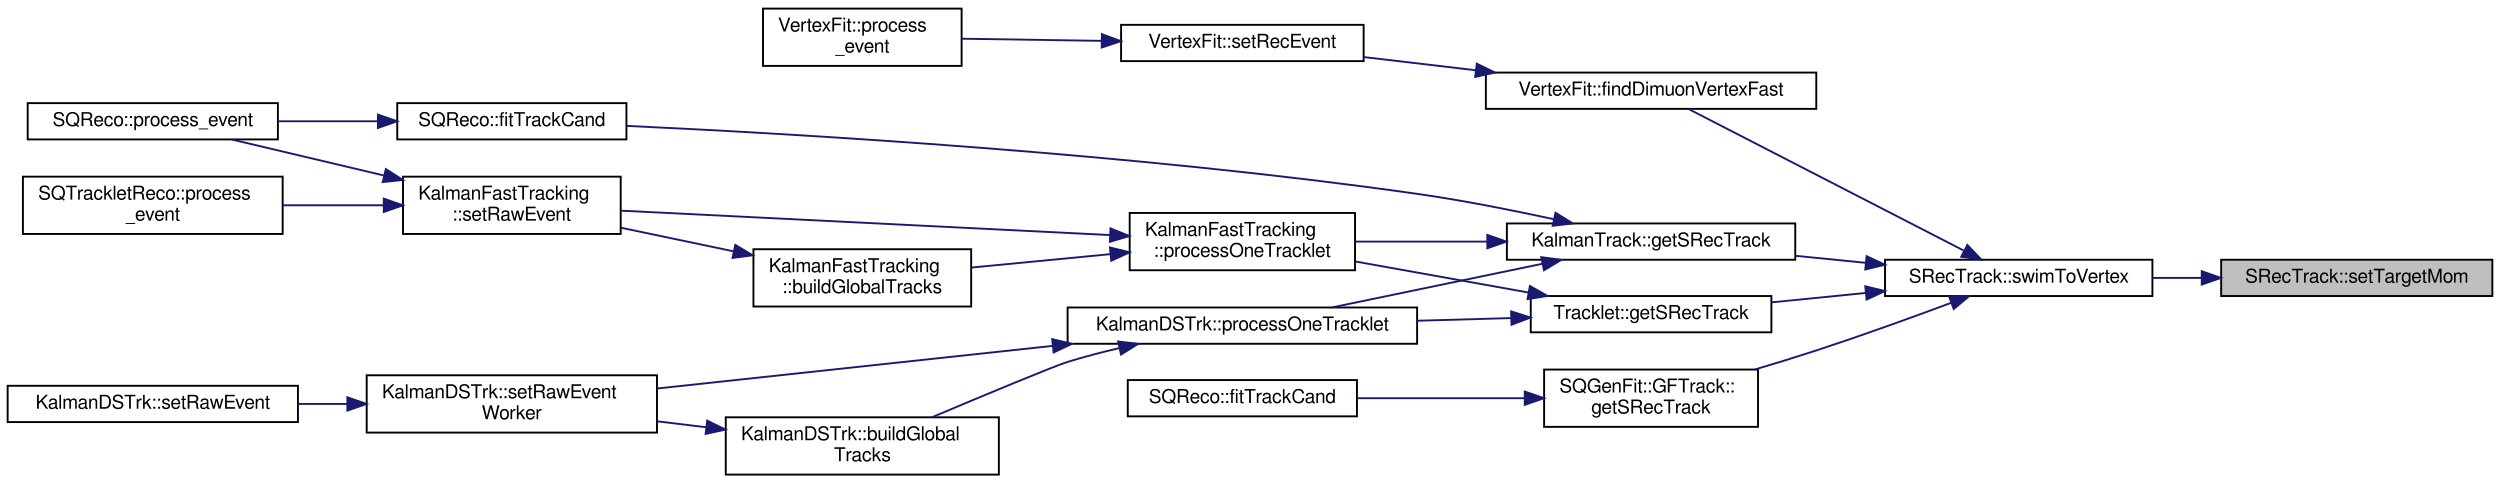
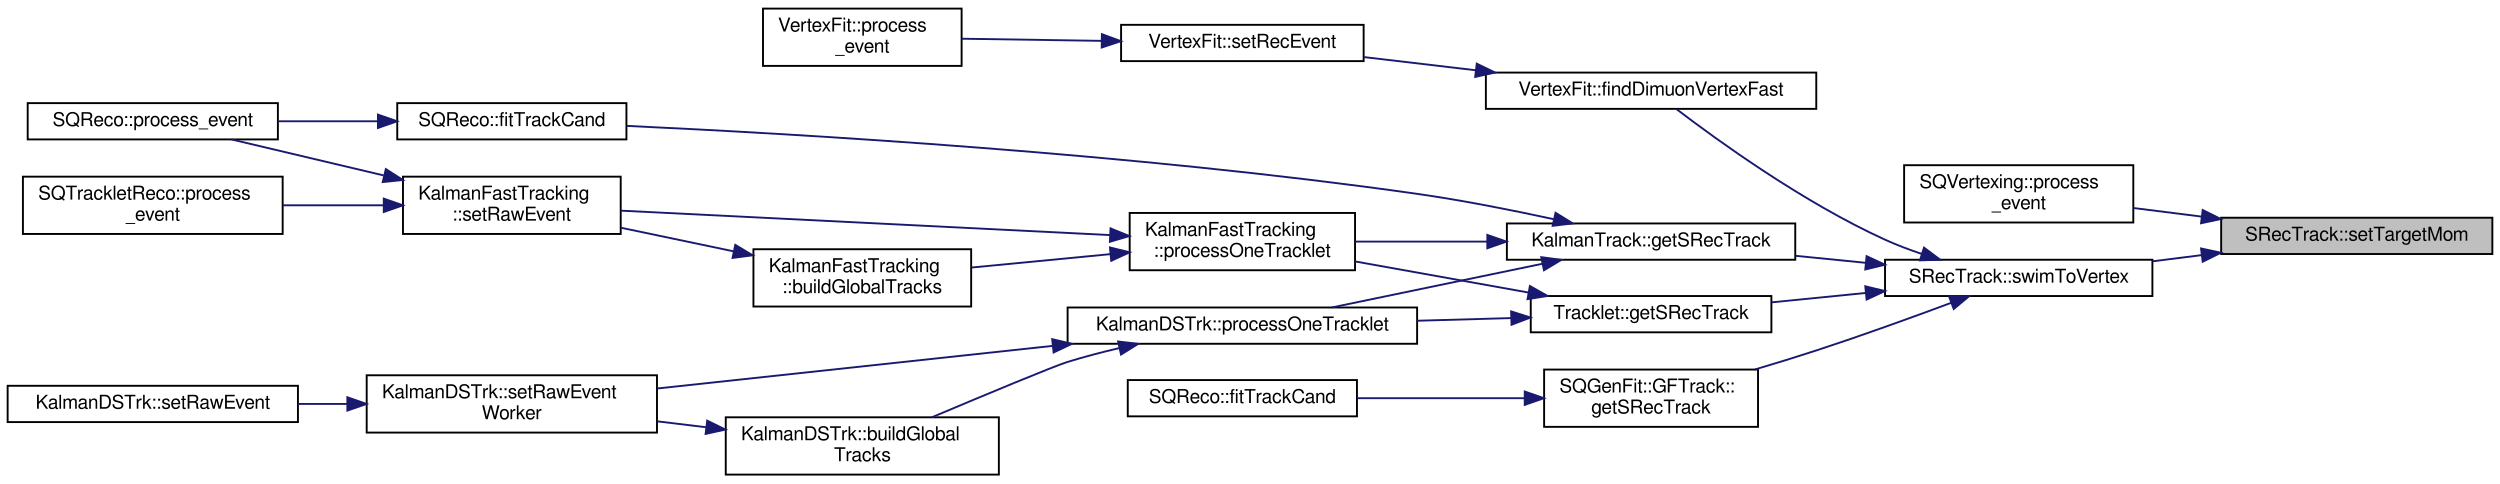
<svg xmlns="http://www.w3.org/2000/svg" xmlns:xlink="http://www.w3.org/1999/xlink" width="1309pt" height="253pt" viewBox="0.00 0.00 1309.00 253.00">
  <g id="graph0" class="graph" transform="scale(1 1) rotate(0) translate(4 249)">
    <g id="node1" class="node">
      <g id="a_node1">
        <a xlink:title=" ">
-           <polygon fill="#bfbfbf" stroke="black" points="1159,-94 1159,-113 1301,-113 1301,-94 1159,-94" />
-           <text text-anchor="middle" x="1230" y="-101" font-family="FreeSans" font-size="10.00">SRecTrack::setTargetMom</text>
+           <polygon fill="#bfbfbf" stroke="black" points="1159,-116 1159,-135 1301,-135 1301,-116 1159,-116" />
+           <text text-anchor="middle" x="1230" y="-123" font-family="FreeSans" font-size="10.00">SRecTrack::setTargetMom</text>
        </a>
      </g>
    </g>
    <g id="node2" class="node">
      <g id="a_node2">
+         <a xlink:href="../../d5/d65/classSQVertexing.html#a0f9835a784584f7779ba9b9a93809e31" target="_top" xlink:title=" ">
+           <polygon fill="none" stroke="black" points="993,-132.5 993,-162.5 1113,-162.5 1113,-132.5 993,-132.5" />
+           <text text-anchor="start" x="1001" y="-150.5" font-family="FreeSans" font-size="10.00">SQVertexing::process</text>
+           <text text-anchor="middle" x="1053" y="-139.5" font-family="FreeSans" font-size="10.00">_event</text>
+         </a>
+       </g>
+     </g>
+     <g id="edge1" class="edge">
+       <path fill="none" stroke="midnightblue" d="M1148.82,-135.58C1136.84,-137.09 1124.67,-138.62 1113.22,-140.06" />
+       <polygon fill="midnightblue" stroke="midnightblue" points="1149.34,-139.04 1158.83,-134.32 1148.47,-132.1 1149.34,-139.04" />
+     </g>
+     <g id="node3" class="node">
+       <g id="a_node3">
        <a xlink:href="../../d6/db1/classSRecTrack.html#ac4816a2258e2eb44694715d20b9127ab" target="_top" xlink:title="Simple swim to vertex.">
          <polygon fill="none" stroke="black" points="983,-94 983,-113 1123,-113 1123,-94 983,-94" />
          <text text-anchor="middle" x="1053" y="-101" font-family="FreeSans" font-size="10.00">SRecTrack::swimToVertex</text>
        </a>
      </g>
    </g>
-     <g id="edge1" class="edge">
-       <path fill="none" stroke="midnightblue" d="M1148.8,-103.5C1140.2,-103.5 1131.5,-103.5 1123.05,-103.5" />
-       <polygon fill="midnightblue" stroke="midnightblue" points="1148.83,-107 1158.83,-103.5 1148.83,-100 1148.83,-107" />
-     </g>
-     <g id="node3" class="node">
-       <g id="a_node3">
+     <g id="edge2" class="edge">
+       <path fill="none" stroke="midnightblue" d="M1148.8,-115.42C1140.2,-114.34 1131.5,-113.24 1123.05,-112.18" />
+       <polygon fill="midnightblue" stroke="midnightblue" points="1148.47,-118.9 1158.83,-116.68 1149.34,-111.96 1148.47,-118.9" />
+     </g>
+     <g id="node4" class="node">
+       <g id="a_node4">
        <a xlink:href="../../d1/d13/classVertexFit.html#a19eb69c177fa675e1e63e8a054a5c645" target="_top" xlink:title=" ">
          <polygon fill="none" stroke="black" points="774,-192 774,-211 947,-211 947,-192 774,-192" />
          <text text-anchor="middle" x="860.5" y="-199" font-family="FreeSans" font-size="10.00">VertexFit::findDimuonVertexFast</text>
        </a>
      </g>
    </g>
-     <g id="edge2" class="edge">
-       <path fill="none" stroke="midnightblue" d="M1024.09,-117.86C984.69,-138.13 913.82,-174.59 880.19,-191.89" />
-       <polygon fill="midnightblue" stroke="midnightblue" points="1026.1,-120.76 1033.39,-113.08 1022.89,-114.54 1026.1,-120.76" />
-     </g>
-     <g id="node6" class="node">
-       <g id="a_node6">
+     <g id="edge3" class="edge">
+       <path fill="none" stroke="midnightblue" d="M1002.28,-116.03C995.69,-118.24 989.1,-120.73 983,-123.5 940.32,-142.89 895.16,-175.57 873.92,-191.78" />
+       <polygon fill="midnightblue" stroke="midnightblue" points="1003.4,-119.35 1011.88,-113.01 1001.3,-112.67 1003.4,-119.35" />
+     </g>
+     <g id="node7" class="node">
+       <g id="a_node7">
        <a xlink:href="../../d9/dc3/classKalmanTrack.html#a38e275864291b276a96abd8c50de4282" target="_top" xlink:title="Output to SRecTrack.">
          <polygon fill="none" stroke="black" points="785,-113 785,-132 936,-132 936,-113 785,-113" />
          <text text-anchor="middle" x="860.5" y="-120" font-family="FreeSans" font-size="10.00">KalmanTrack::getSRecTrack</text>
        </a>
      </g>
    </g>
-     <g id="edge5" class="edge">
+     <g id="edge6" class="edge">
      <path fill="none" stroke="midnightblue" d="M972.84,-111.39C960.68,-112.61 948.16,-113.86 936.1,-115.06" />
      <polygon fill="midnightblue" stroke="midnightblue" points="973.35,-114.86 982.96,-110.39 972.66,-107.9 973.35,-114.86" />
    </g>
-     <g id="node17" class="node">
-       <g id="a_node17">
+     <g id="node18" class="node">
+       <g id="a_node18">
        <a xlink:href="../../d2/d6b/classSQGenFit_1_1GFTrack.html#a4c47a82cf378aae1787e2dc4d168b658" target="_top" xlink:title=" ">
          <polygon fill="none" stroke="black" points="804.5,-25.5 804.5,-55.5 916.5,-55.5 916.5,-25.5 804.5,-25.5" />
          <text text-anchor="start" x="812.5" y="-43.5" font-family="FreeSans" font-size="10.00">SQGenFit::GFTrack::</text>
          <text text-anchor="middle" x="860.5" y="-32.5" font-family="FreeSans" font-size="10.00">getSRecTrack</text>
        </a>
      </g>
    </g>
-     <g id="edge19" class="edge">
+     <g id="edge20" class="edge">
      <path fill="none" stroke="midnightblue" d="M1017.62,-90.44C997.21,-82.84 970.75,-73.26 947,-65.5 936.71,-62.14 925.65,-58.74 915.02,-55.59" />
      <polygon fill="midnightblue" stroke="midnightblue" points="1016.53,-93.77 1027.12,-94 1018.98,-87.21 1016.53,-93.77" />
    </g>
-     <g id="node19" class="node">
-       <g id="a_node19">
+     <g id="node20" class="node">
+       <g id="a_node20">
        <a xlink:href="../../d2/d26/classTracklet.html#aa0ca7e43f4d1359b0068c35299a70db5" target="_top" xlink:title=" ">
          <polygon fill="none" stroke="black" points="797.5,-75 797.5,-94 923.5,-94 923.5,-75 797.5,-75" />
          <text text-anchor="middle" x="860.5" y="-82" font-family="FreeSans" font-size="10.00">Tracklet::getSRecTrack</text>
        </a>
      </g>
    </g>
-     <g id="edge21" class="edge">
+     <g id="edge22" class="edge">
      <path fill="none" stroke="midnightblue" d="M972.84,-95.61C956.43,-93.97 939.37,-92.27 923.67,-90.7" />
      <polygon fill="midnightblue" stroke="midnightblue" points="972.66,-99.1 982.96,-96.61 973.35,-92.14 972.66,-99.1" />
    </g>
-     <g id="node4" class="node">
-       <g id="a_node4">
+     <g id="node5" class="node">
+       <g id="a_node5">
        <a xlink:href="../../d1/d13/classVertexFit.html#a080d08ef76e4108261aaf89373c07211" target="_top" xlink:title="Set the SRecEvent, main external call the use vertex fit.">
          <polygon fill="none" stroke="black" points="583,-217 583,-236 710,-236 710,-217 583,-217" />
          <text text-anchor="middle" x="646.5" y="-224" font-family="FreeSans" font-size="10.00">VertexFit::setRecEvent</text>
        </a>
      </g>
    </g>
-     <g id="edge3" class="edge">
+     <g id="edge4" class="edge">
      <path fill="none" stroke="midnightblue" d="M768.82,-212.19C749.07,-214.52 728.6,-216.94 710.23,-219.1" />
      <polygon fill="midnightblue" stroke="midnightblue" points="769.23,-215.67 778.75,-211.02 768.41,-208.72 769.23,-215.67" />
    </g>
-     <g id="node5" class="node">
-       <g id="a_node5">
+     <g id="node6" class="node">
+       <g id="a_node6">
        <a xlink:href="../../d1/d13/classVertexFit.html#a056c9f1aa5805bfd6f92e833722dd25e" target="_top" xlink:title=" ">
          <polygon fill="none" stroke="black" points="395.5,-214.5 395.5,-244.5 499.5,-244.5 499.5,-214.5 395.5,-214.5" />
          <text text-anchor="start" x="403.5" y="-232.5" font-family="FreeSans" font-size="10.00">VertexFit::process</text>
          <text text-anchor="middle" x="447.5" y="-221.5" font-family="FreeSans" font-size="10.00">_event</text>
        </a>
      </g>
    </g>
-     <g id="edge4" class="edge">
+     <g id="edge5" class="edge">
      <path fill="none" stroke="midnightblue" d="M572.67,-227.61C548.44,-227.98 521.98,-228.38 499.74,-228.72" />
      <polygon fill="midnightblue" stroke="midnightblue" points="572.95,-231.11 582.9,-227.45 572.85,-224.11 572.95,-231.11" />
    </g>
-     <g id="node7" class="node">
-       <g id="a_node7">
+     <g id="node8" class="node">
+       <g id="a_node8">
        <a xlink:href="../../df/df2/classSQReco.html#a2d24deb38cf514e80e9b53199f2c81a9" target="_top" xlink:title=" ">
          <polygon fill="none" stroke="black" points="204,-176 204,-195 324,-195 324,-176 204,-176" />
          <text text-anchor="middle" x="264" y="-183" font-family="FreeSans" font-size="10.00">SQReco::fitTrackCand</text>
        </a>
      </g>
    </g>
-     <g id="edge6" class="edge">
+     <g id="edge7" class="edge">
      <path fill="none" stroke="midnightblue" d="M809.46,-134.24C787.62,-138.99 761.65,-144.13 738,-147.5 589.97,-168.59 414.08,-178.88 324.25,-183.08" />
      <polygon fill="midnightblue" stroke="midnightblue" points="810.48,-137.6 819.49,-132.02 808.97,-130.76 810.48,-137.6" />
    </g>
-     <g id="node9" class="node">
-       <g id="a_node9">
+     <g id="node10" class="node">
+       <g id="a_node10">
        <a xlink:href="../../d3/d46/classKalmanFastTracking.html#ac0b6441647d023db04c618a35fd2a8cd" target="_top" xlink:title="Track fitting stuff.">
          <polygon fill="none" stroke="black" points="587.5,-107.5 587.5,-137.5 705.5,-137.5 705.5,-107.5 587.5,-107.5" />
          <text text-anchor="start" x="595.5" y="-125.5" font-family="FreeSans" font-size="10.00">KalmanFastTracking</text>
          <text text-anchor="middle" x="646.5" y="-114.5" font-family="FreeSans" font-size="10.00">::processOneTracklet</text>
        </a>
      </g>
    </g>
-     <g id="edge8" class="edge">
+     <g id="edge9" class="edge">
      <path fill="none" stroke="midnightblue" d="M774.58,-122.5C751.43,-122.5 726.88,-122.5 705.59,-122.5" />
      <polygon fill="midnightblue" stroke="midnightblue" points="774.76,-126 784.76,-122.5 774.76,-119 774.76,-126" />
    </g>
-     <g id="node13" class="node">
-       <g id="a_node13">
+     <g id="node14" class="node">
+       <g id="a_node14">
        <a xlink:href="../../db/daa/classKalmanDSTrk.html#ace95cba717e2c3b24dfb46e8d458f61a" target="_top" xlink:title="Track fitting stuff.">
          <polygon fill="none" stroke="black" points="555,-69 555,-88 738,-88 738,-69 555,-69" />
          <text text-anchor="middle" x="646.5" y="-76" font-family="FreeSans" font-size="10.00">KalmanDSTrk::processOneTracklet</text>
        </a>
      </g>
    </g>
-     <g id="edge14" class="edge">
+     <g id="edge15" class="edge">
      <path fill="none" stroke="midnightblue" d="M803.61,-110.9C769.25,-103.77 725.76,-94.74 693.41,-88.03" />
      <polygon fill="midnightblue" stroke="midnightblue" points="803,-114.35 813.5,-112.95 804.42,-107.49 803,-114.35" />
    </g>
-     <g id="node8" class="node">
-       <g id="a_node8">
+     <g id="node9" class="node">
+       <g id="a_node9">
        <a xlink:href="../../df/df2/classSQReco.html#a4d308ea90b8cd7c24a235f32debd6ddb" target="_top" xlink:title=" ">
          <polygon fill="none" stroke="black" points="10.5,-176 10.5,-195 141.5,-195 141.5,-176 10.5,-176" />
          <text text-anchor="middle" x="76" y="-183" font-family="FreeSans" font-size="10.00">SQReco::process_event</text>
        </a>
      </g>
    </g>
-     <g id="edge7" class="edge">
+     <g id="edge8" class="edge">
      <path fill="none" stroke="midnightblue" d="M193.5,-185.5C176.55,-185.5 158.48,-185.5 141.76,-185.5" />
      <polygon fill="midnightblue" stroke="midnightblue" points="193.89,-189 203.89,-185.5 193.89,-182 193.89,-189" />
    </g>
-     <g id="node10" class="node">
-       <g id="a_node10">
+     <g id="node11" class="node">
+       <g id="a_node11">
        <a xlink:href="../../d3/d46/classKalmanFastTracking.html#a53c93bc5e58b3560d1cfb42e84bbe95c" target="_top" xlink:title=" ">
          <polygon fill="none" stroke="black" points="390.5,-88.5 390.5,-118.5 504.5,-118.5 504.5,-88.5 390.5,-88.5" />
          <text text-anchor="start" x="398.5" y="-106.5" font-family="FreeSans" font-size="10.00">KalmanFastTracking</text>
          <text text-anchor="middle" x="447.5" y="-95.5" font-family="FreeSans" font-size="10.00">::buildGlobalTracks</text>
        </a>
      </g>
    </g>
-     <g id="edge9" class="edge">
+     <g id="edge10" class="edge">
      <path fill="none" stroke="midnightblue" d="M577.47,-115.94C553.76,-113.65 527.43,-111.11 504.77,-108.93" />
      <polygon fill="midnightblue" stroke="midnightblue" points="577.17,-119.43 587.46,-116.9 577.84,-112.46 577.17,-119.43" />
    </g>
-     <g id="node11" class="node">
-       <g id="a_node11">
+     <g id="node12" class="node">
+       <g id="a_node12">
        <a xlink:href="../../d3/d46/classKalmanFastTracking.html#ada493cf8d995c42b9e78a53b891ce72b" target="_top" xlink:title=" ">
          <polygon fill="none" stroke="black" points="207,-126.5 207,-156.5 321,-156.5 321,-126.5 207,-126.5" />
          <text text-anchor="start" x="215" y="-144.5" font-family="FreeSans" font-size="10.00">KalmanFastTracking</text>
          <text text-anchor="middle" x="264" y="-133.5" font-family="FreeSans" font-size="10.00">::setRawEvent</text>
        </a>
      </g>
    </g>
-     <g id="edge13" class="edge">
+     <g id="edge14" class="edge">
      <path fill="none" stroke="midnightblue" d="M577.25,-125.91C504.04,-129.56 389.14,-135.3 321.03,-138.7" />
      <polygon fill="midnightblue" stroke="midnightblue" points="577.48,-129.4 587.3,-125.41 577.13,-122.41 577.48,-129.4" />
    </g>
-     <g id="edge10" class="edge">
+     <g id="edge11" class="edge">
      <path fill="none" stroke="midnightblue" d="M380.1,-117.4C360.73,-121.46 339.76,-125.85 321.09,-129.76" />
      <polygon fill="midnightblue" stroke="midnightblue" points="381,-120.79 390.07,-115.32 379.56,-113.94 381,-120.79" />
    </g>
-     <g id="edge11" class="edge">
+     <g id="edge12" class="edge">
      <path fill="none" stroke="midnightblue" d="M196.93,-157.13C170.34,-163.42 140.54,-170.47 117.29,-175.97" />
      <polygon fill="midnightblue" stroke="midnightblue" points="198.02,-160.47 206.94,-154.76 196.4,-153.66 198.02,-160.47" />
    </g>
-     <g id="node12" class="node">
-       <g id="a_node12">
+     <g id="node13" class="node">
+       <g id="a_node13">
        <a xlink:href="../../dd/d62/classSQTrackletReco.html#a8da2377e83fb17bc8189b89175833872" target="_top" xlink:title=" ">
          <polygon fill="none" stroke="black" points="8,-126.5 8,-156.5 144,-156.5 144,-126.5 8,-126.5" />
          <text text-anchor="start" x="16" y="-144.5" font-family="FreeSans" font-size="10.00">SQTrackletReco::process</text>
          <text text-anchor="middle" x="76" y="-133.5" font-family="FreeSans" font-size="10.00">_event</text>
        </a>
      </g>
    </g>
-     <g id="edge12" class="edge">
+     <g id="edge13" class="edge">
      <path fill="none" stroke="midnightblue" d="M196.52,-141.5C179.49,-141.5 161.16,-141.5 144.09,-141.5" />
      <polygon fill="midnightblue" stroke="midnightblue" points="196.94,-145 206.94,-141.5 196.94,-138 196.94,-145" />
    </g>
-     <g id="node14" class="node">
-       <g id="a_node14">
+     <g id="node15" class="node">
+       <g id="a_node15">
        <a xlink:href="../../db/daa/classKalmanDSTrk.html#adf4981f081f2606bf3412851eaa62eb0" target="_top" xlink:title=" ">
          <polygon fill="none" stroke="black" points="376,-0.5 376,-30.5 519,-30.5 519,-0.5 376,-0.5" />
          <text text-anchor="start" x="384" y="-18.5" font-family="FreeSans" font-size="10.00">KalmanDSTrk::buildGlobal</text>
          <text text-anchor="middle" x="447.5" y="-7.5" font-family="FreeSans" font-size="10.00">Tracks</text>
        </a>
      </g>
    </g>
-     <g id="edge15" class="edge">
+     <g id="edge16" class="edge">
      <path fill="none" stroke="midnightblue" d="M582.09,-66.75C572.93,-64.6 563.67,-62.18 555,-59.5 547.78,-57.27 512.03,-42.36 483.91,-30.51" />
      <polygon fill="midnightblue" stroke="midnightblue" points="581.44,-70.19 591.96,-68.97 582.98,-63.36 581.44,-70.19" />
    </g>
-     <g id="node15" class="node">
-       <g id="a_node15">
+     <g id="node16" class="node">
+       <g id="a_node16">
        <a xlink:href="../../db/daa/classKalmanDSTrk.html#a58ceb0cdcf685588b2a543d7a9c2bf9d" target="_top" xlink:title=" ">
          <polygon fill="none" stroke="black" points="188,-22.5 188,-52.5 340,-52.5 340,-22.5 188,-22.5" />
          <text text-anchor="start" x="196" y="-40.5" font-family="FreeSans" font-size="10.00">KalmanDSTrk::setRawEvent</text>
          <text text-anchor="middle" x="264" y="-29.5" font-family="FreeSans" font-size="10.00">Worker</text>
        </a>
      </g>
    </g>
-     <g id="edge18" class="edge">
+     <g id="edge19" class="edge">
      <path fill="none" stroke="midnightblue" d="M547.06,-67.89C482.54,-60.94 399.5,-51.99 340.26,-45.61" />
      <polygon fill="midnightblue" stroke="midnightblue" points="546.93,-71.4 557.25,-68.99 547.68,-64.44 546.93,-71.4" />
    </g>
-     <g id="edge16" class="edge">
+     <g id="edge17" class="edge">
      <path fill="none" stroke="midnightblue" d="M365.61,-25.3C357.19,-26.33 348.66,-27.36 340.3,-28.37" />
      <polygon fill="midnightblue" stroke="midnightblue" points="366.3,-28.75 375.81,-24.07 365.46,-21.8 366.3,-28.75" />
    </g>
-     <g id="node16" class="node">
-       <g id="a_node16">
+     <g id="node17" class="node">
+       <g id="a_node17">
        <a xlink:href="../../db/daa/classKalmanDSTrk.html#a67f1b61fbc3fbba52e10f4b06d4f8794" target="_top" xlink:title=" ">
          <polygon fill="none" stroke="black" points="0,-28 0,-47 152,-47 152,-28 0,-28" />
          <text text-anchor="middle" x="76" y="-35" font-family="FreeSans" font-size="10.00">KalmanDSTrk::setRawEvent</text>
        </a>
      </g>
    </g>
-     <g id="edge17" class="edge">
+     <g id="edge18" class="edge">
      <path fill="none" stroke="midnightblue" d="M177.85,-37.5C169.26,-37.5 160.57,-37.5 152.1,-37.5" />
      <polygon fill="midnightblue" stroke="midnightblue" points="177.88,-41 187.88,-37.5 177.88,-34 177.88,-41" />
    </g>
-     <g id="node18" class="node">
-       <g id="a_node18">
+     <g id="node19" class="node">
+       <g id="a_node19">
        <a xlink:href="../../df/df2/classSQReco.html#a32bb088e7896b2ecdb5b9aa4df1f6a50" target="_top" xlink:title=" ">
          <polygon fill="none" stroke="black" points="586.5,-31 586.5,-50 706.5,-50 706.5,-31 586.5,-31" />
          <text text-anchor="middle" x="646.5" y="-38" font-family="FreeSans" font-size="10.00">SQReco::fitTrackCand</text>
        </a>
      </g>
    </g>
-     <g id="edge20" class="edge">
+     <g id="edge21" class="edge">
      <path fill="none" stroke="midnightblue" d="M794.29,-40.5C766.4,-40.5 734.05,-40.5 706.83,-40.5" />
      <polygon fill="midnightblue" stroke="midnightblue" points="794.35,-44 804.35,-40.5 794.35,-37 794.35,-44" />
    </g>
-     <g id="edge22" class="edge">
+     <g id="edge23" class="edge">
      <path fill="none" stroke="midnightblue" d="M796.33,-95.82C767.56,-100.98 733.72,-107.04 705.59,-112.09" />
      <polygon fill="midnightblue" stroke="midnightblue" points="797.05,-99.25 806.28,-94.04 795.82,-92.36 797.05,-99.25" />
    </g>
-     <g id="edge23" class="edge">
+     <g id="edge24" class="edge">
      <path fill="none" stroke="midnightblue" d="M787.12,-82.45C771.32,-82 754.41,-81.53 738.01,-81.06" />
      <polygon fill="midnightblue" stroke="midnightblue" points="787.23,-85.96 797.33,-82.74 787.43,-78.96 787.23,-85.96" />
    </g>
  </g>
</svg>
